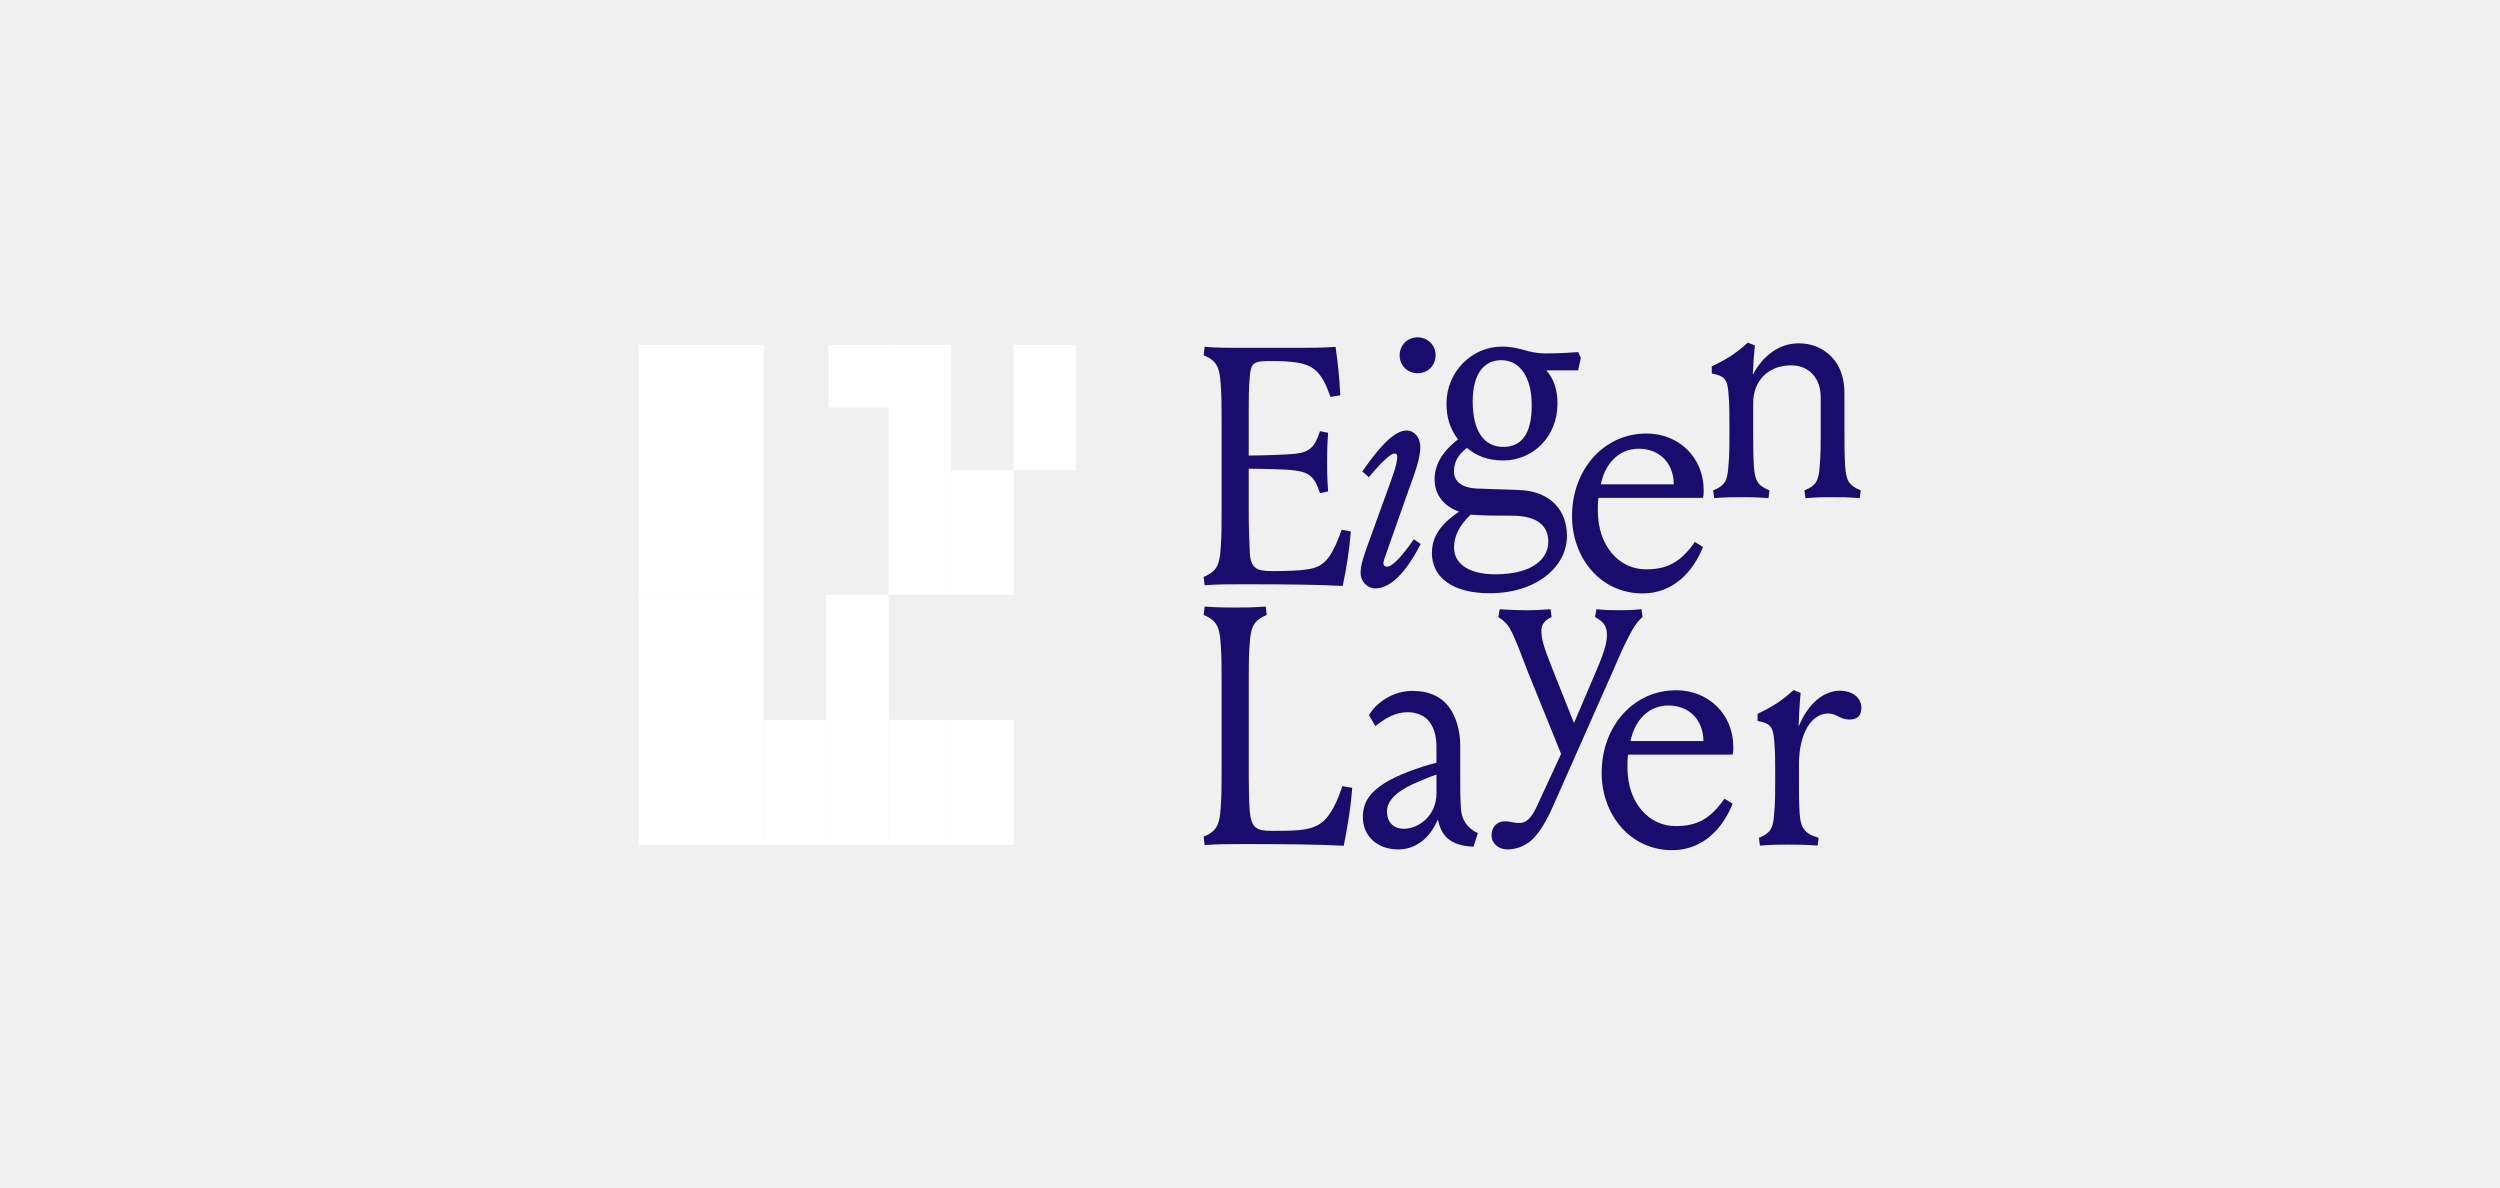
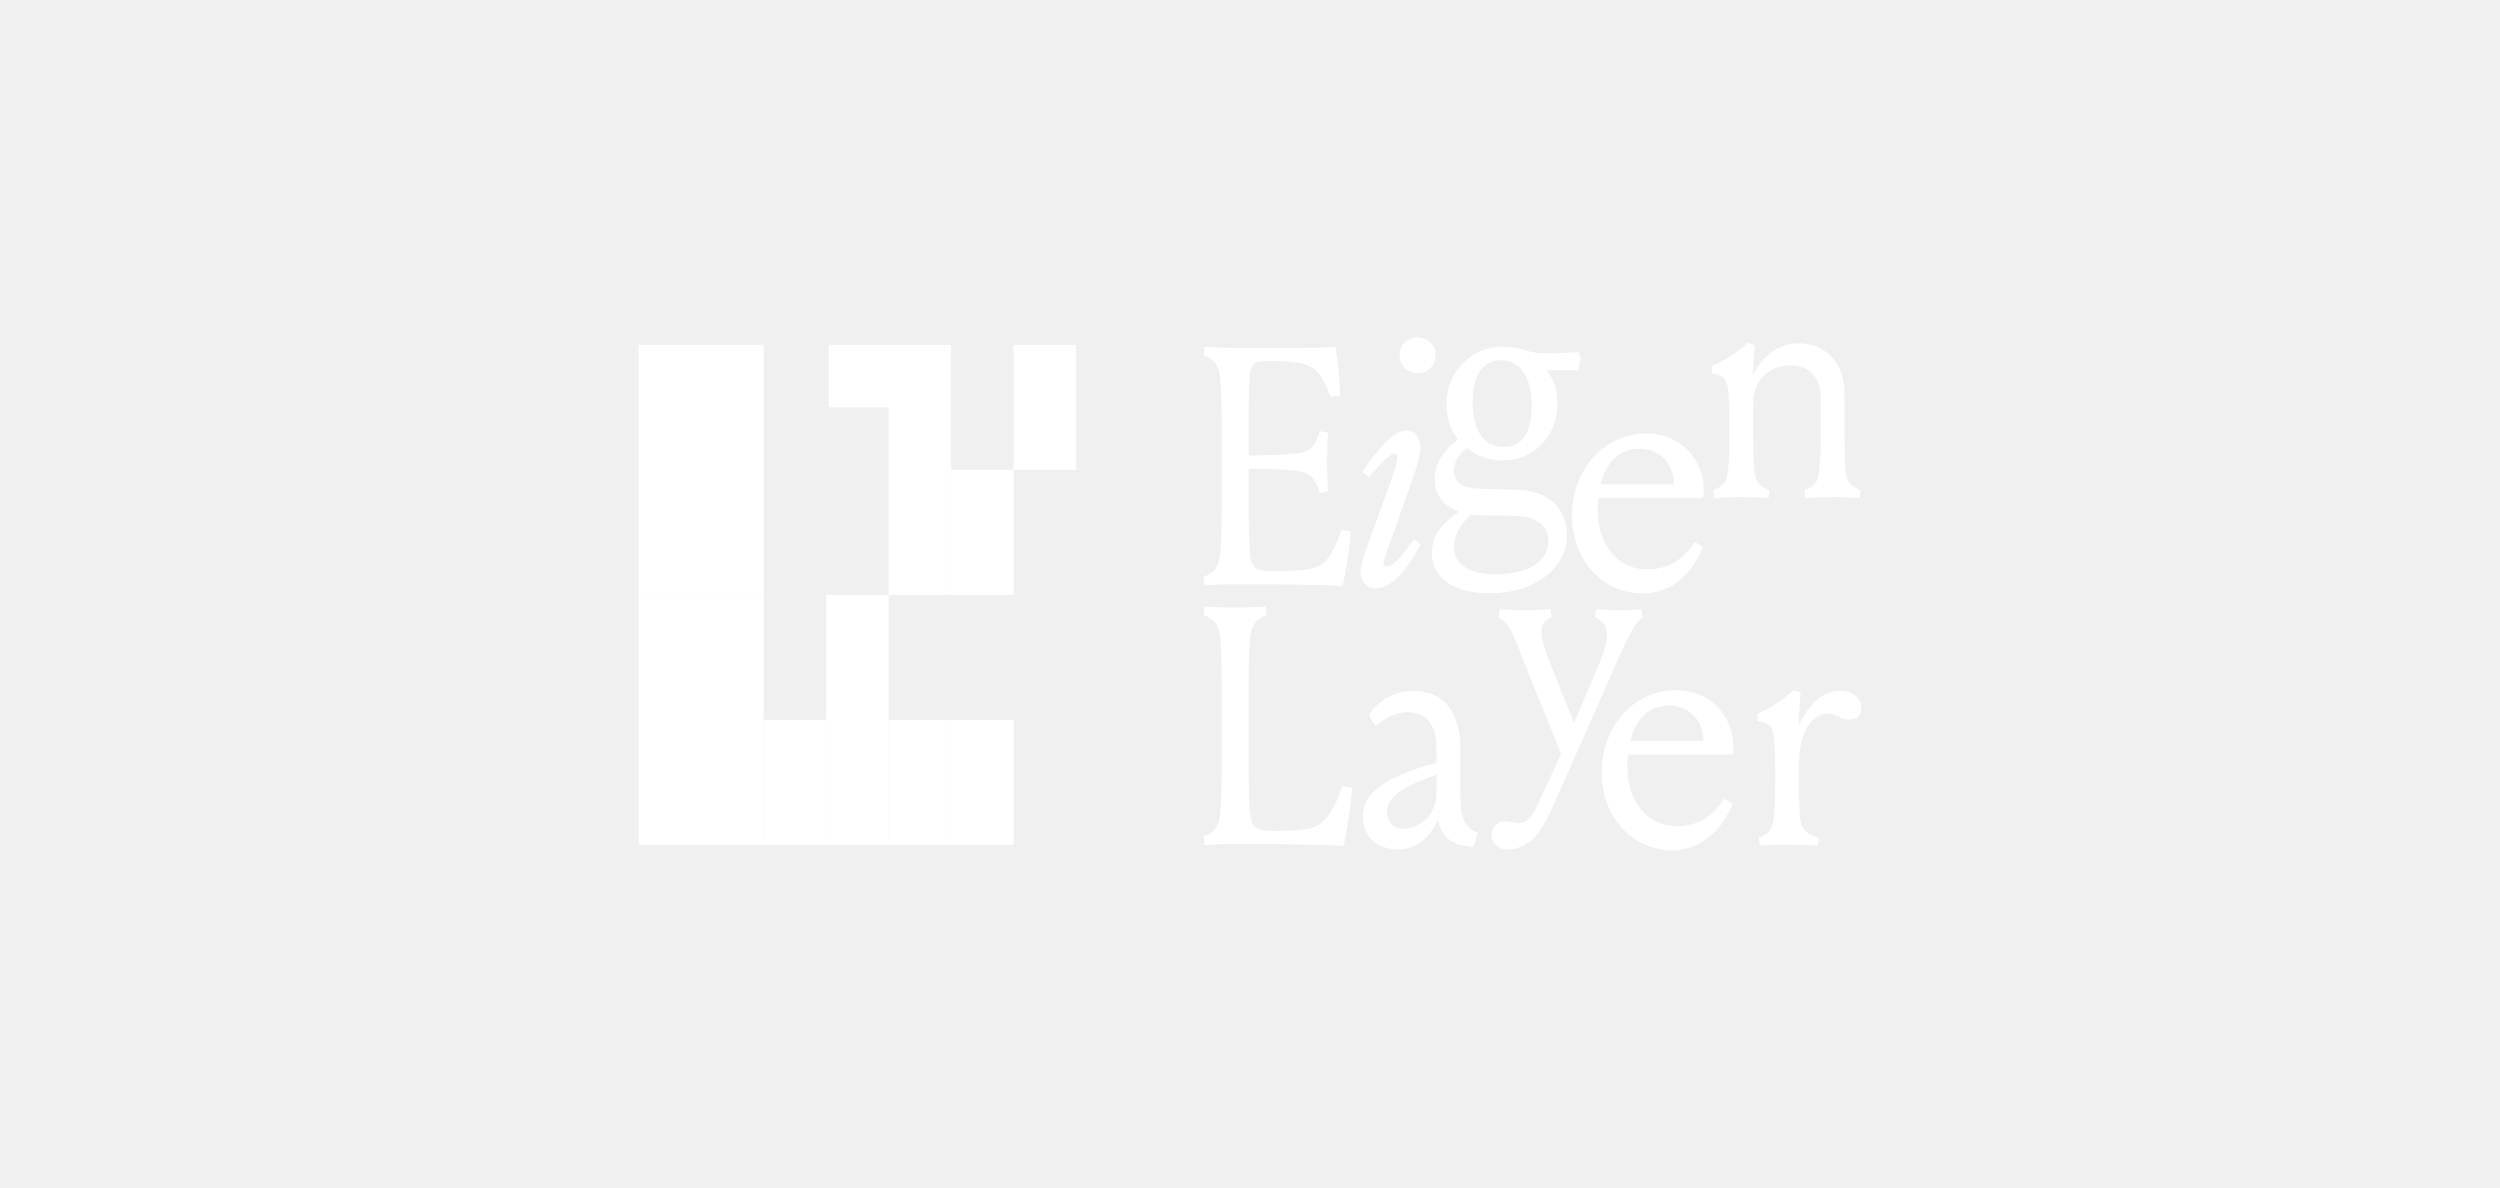
<svg xmlns="http://www.w3.org/2000/svg" width="1000" height="475" viewBox="0 0 1000 475" fill="none">
  <rect width="1000" height="475" fill="none" />
-   <path d="M481.858 234.131L481.453 230.743C486.882 228.579 487.834 225.595 488.239 219.628C488.644 215.158 488.644 209.19 488.644 204.446V168.411C488.644 163.668 488.644 157.7 488.239 153.23C487.834 147.262 486.882 144.29 481.453 142.115L481.858 138.726C487.155 139.131 490.811 139.131 494.204 139.131H519.169C524.729 139.131 528.943 139.131 534.229 138.726C535.181 145.634 535.718 150.651 536.133 158.105L532.193 158.782C530.431 153.766 528.932 150.924 526.896 148.749C524.86 146.574 521.741 145.492 519.158 145.087C515.765 144.541 512.777 144.41 507.491 144.41C501.11 144.41 500.3 145.492 499.895 150.913C499.49 155.11 499.49 159.996 499.49 164.87V182.216C504.109 182.216 513.609 181.942 517.943 181.538C524.05 180.86 525.955 178.696 527.99 172.455L531.252 173.133C530.847 178.423 530.847 181.396 530.847 184.784C530.847 188.172 530.847 191.287 531.252 196.577L527.99 197.255C525.955 191.025 524.05 188.992 517.943 188.172C513.598 187.626 503.967 187.495 499.49 187.495V205.791C499.49 210.534 499.764 217.857 499.895 220.568C500.169 227.213 502.478 228.426 508.585 228.426C514.693 228.426 519.311 228.295 522.967 227.749C527.717 227.071 529.884 225.169 531.92 222.327C533.55 219.748 534.908 216.906 536.67 211.89L540.336 212.567C539.658 220.699 538.574 227.344 537.075 234.383C527.17 233.836 514.824 233.705 497.444 233.705C490.789 233.705 487.133 233.705 481.836 234.11L481.858 234.131Z" fill="#1A0C6D" />
-   <path d="M556.593 191.714C558.497 186.566 558.902 183.987 558.902 182.631C558.902 181.823 558.497 181.407 557.819 181.407C556.462 181.407 553.747 183.571 547.509 190.894L544.926 188.588C552.664 177.341 558.224 172.194 562.7 172.194C565.546 172.194 568.129 174.773 568.129 178.839C568.129 183.178 565.962 189.135 563.926 194.698L555.104 219.628C553.616 223.694 553.342 224.776 553.342 225.323C553.342 226 553.89 226.678 554.699 226.678C556.188 226.678 558.902 225.192 565.557 215.705L568.271 217.606C561.08 231.564 554.831 235.356 550.081 235.356C546.962 235.356 544.247 232.646 544.247 229.126C544.247 226.011 545.199 223.027 548.45 214.218L556.593 191.725V191.714ZM567.045 134.934C571.117 134.934 574.236 138.049 574.236 142.115C574.236 146.181 571.117 149.296 567.045 149.296C562.974 149.296 559.855 146.181 559.855 142.115C559.855 138.049 562.974 134.934 567.045 134.934Z" fill="#1A0C6D" />
-   <path d="M618.515 148.134C621.777 151.796 622.991 156.397 622.991 161.414C622.991 174.693 613.218 184.18 601.277 184.18C595.17 184.18 590.693 182.421 586.753 179.163C582.55 182.421 581.598 185.535 581.598 188.65C581.598 192.585 584.717 195.154 590.825 195.427L607.242 195.973C620.408 196.378 626.778 204.236 626.778 214.401C626.778 226.598 614.695 237.298 595.837 237.298C580.504 237.298 572.766 230.522 572.766 221.308C572.766 214.936 575.885 209.92 583.623 204.641C577.789 202.608 573.849 198.137 573.849 191.765C573.849 186.475 576.29 181.054 583.218 175.775C580.099 171.578 578.599 167.239 578.599 161.414C578.599 148.67 588.778 138.647 600.719 138.647C608.588 138.647 610.624 141.358 618.362 141.358C621.755 141.358 626.505 141.227 631.255 140.811L632.338 143.117L631.255 148.134H618.493H618.515ZM604.812 206.269C598.705 206.269 593.823 206.269 588.253 205.865C583.502 210.335 581.598 214.805 581.598 219.013C581.598 224.839 586.622 229.724 598.015 229.724C613.623 229.724 619.325 223.079 619.325 216.718C619.325 210.357 614.98 206.28 604.801 206.28L604.812 206.269ZM589.073 160.594C589.073 172.518 593.692 178.759 601.288 178.759C608.347 178.759 612.692 174.016 612.692 162.091C612.692 150.845 607.942 144.068 600.478 144.068C593.823 144.068 589.073 149.216 589.073 160.605V160.594Z" fill="#1A0C6D" />
-   <path d="M658.53 173.393C671.554 173.393 681.47 183.011 681.47 196.029C681.47 197.111 681.47 198.062 681.196 199.144H639.398C639.124 200.772 639.124 202.259 639.124 204.291C639.124 218.249 647.541 227.736 658.398 227.736C667.088 227.736 672.375 224.752 677.935 216.762L681.196 218.795C677.125 228.96 669.113 237.365 657.041 237.365C640.077 237.365 628.814 223.003 628.814 206.466C628.814 187.624 641.707 173.404 658.53 173.404V173.393ZM669.518 193.722C669.387 184.509 663.137 179.492 655.542 179.492C647.267 179.492 641.97 185.722 640.339 193.722H669.518Z" fill="#1A0C6D" />
-   <path d="M737.785 173.245C737.785 177.442 737.785 182.185 738.059 186.393C738.464 191.945 739.285 194.12 744.297 196.153L743.892 199.268C739.142 198.864 736.155 198.864 733.035 198.864C729.916 198.864 726.928 198.864 722.178 199.268L721.773 196.153C726.797 194.12 727.475 191.956 727.88 186.393C728.285 182.196 728.285 177.452 728.285 173.245V158.883C728.285 151.298 723.666 146.139 716.476 146.139C707.107 146.139 701.273 152.511 701.273 161.178V173.245C701.273 177.442 701.273 182.185 701.547 186.393C701.952 191.945 702.773 194.12 707.786 196.153L707.381 199.268C702.631 198.864 699.643 198.864 696.523 198.864C693.404 198.864 690.416 198.864 685.666 199.268L685.261 196.153C690.285 194.12 690.963 191.956 691.368 186.393C691.773 182.196 691.773 177.452 691.773 173.245V169.856C691.773 165.659 691.773 161.32 691.368 157.112C690.963 151.56 689.606 150.336 684.714 149.385V146.543C690.952 143.56 694.345 141.395 699.095 137.056L701.941 138.138C701.536 142.478 701.262 146.139 701.131 149.527L701.262 149.658C704.929 142.751 711.31 137.33 719.453 137.33C726.107 137.33 731.667 140.445 734.929 145.735C736.691 148.85 737.774 152.238 737.774 157.659V173.245H737.785Z" fill="#1A0C6D" />
-   <path d="M499.49 309.703C499.49 314.446 499.622 321.769 499.895 324.48C500.574 331.125 502.478 332.338 508.585 332.338C514.693 332.338 518.49 332.338 522.431 331.661C527.312 330.71 529.895 328.546 531.931 325.431C533.693 322.851 535.192 319.736 536.954 314.457L540.894 315.135C540.216 323.813 538.99 330.721 537.502 338.306C526.776 337.759 514.835 337.628 497.465 337.628C490.811 337.628 487.155 337.628 481.858 338.033L481.453 334.645C486.882 332.48 487.834 329.497 488.239 323.529C488.644 319.059 488.644 313.091 488.644 308.348V272.302C488.644 267.558 488.644 261.591 488.239 257.12C487.834 251.153 486.882 248.18 481.453 246.005L481.858 242.617C487.155 243.021 490.811 243.021 493.941 243.021C497.334 243.021 501.001 243.021 506.287 242.617L506.692 246.005C501.263 248.169 500.311 251.153 499.906 257.12C499.501 261.591 499.501 267.558 499.501 272.302V309.703H499.49Z" fill="#1A0C6D" />
-   <path d="M547.588 286.116C550.171 281.373 556.957 276.356 564.958 276.356C571.612 276.356 576.767 278.662 580.018 283.406C582.185 286.521 584.089 291.942 584.089 298.04V311.047C584.089 315.244 584.089 319.178 584.363 323.375C584.637 327.846 586.804 331.234 591.149 333.267L589.387 338.688C580.018 338.283 576.494 334.218 575.268 328.119H574.994C571.328 336.382 565.363 339.77 559.256 339.77C550.565 339.77 545.137 334.076 545.137 326.895C545.137 320.523 548.398 316.73 553.685 313.342C558.708 310.085 567.661 306.839 574.578 305.079V298.434C574.578 294.237 573.495 290.98 571.733 288.674C569.697 285.963 566.173 284.881 563.185 284.881C558.566 284.881 554.768 286.783 550.16 290.433L547.577 286.094L547.588 286.116ZM574.589 309.834C571.744 310.784 569.292 311.866 566.72 312.949C557.493 316.883 554.779 320.949 554.779 324.6C554.779 328.25 556.815 331.507 561.565 331.507C567.125 331.507 574.589 326.632 574.589 317.277V309.823V309.834Z" fill="#1A0C6D" />
-   <path d="M629.603 289.211L638.556 268.204C642.222 259.668 642.759 256.553 642.759 253.974C642.759 251.132 642.08 248.957 638.009 246.793L638.556 243.678C642.496 244.083 644.794 244.083 647.782 244.083C650.77 244.083 652.664 244.083 656.604 243.678L657.009 246.793C654.568 248.957 653.069 251.406 650.497 256.553C648.461 260.619 646.83 264.685 645.199 268.347L621.175 322.558C618.592 328.383 616.02 332.591 613.306 335.433C610.997 337.739 607.33 339.772 602.996 339.772C599.33 339.772 596.615 337.335 596.615 334.078C596.615 331.094 598.651 328.525 601.77 328.525C604.353 328.525 605.294 329.203 607.746 329.203C610.592 329.203 612.627 327.039 614.663 322.7L624.437 301.562L610.997 268.357C609.508 264.565 607.735 259.548 605.568 254.673C603.532 250.203 602.58 248.979 599.33 246.815L599.877 243.7C603.817 243.973 607.888 244.105 610.865 244.105C613.842 244.105 616.294 243.973 620.234 243.7L620.639 246.815C617.651 248.17 616.568 250.072 616.568 252.236C616.568 255.351 617.115 257.931 621.186 268.095L629.603 289.233V289.211Z" fill="#1A0C6D" />
-   <path d="M670.389 276.094C683.414 276.094 693.319 285.712 693.319 298.73C693.319 299.812 693.319 300.763 693.045 301.845H651.247C650.973 303.473 650.973 304.96 650.973 306.993C650.973 320.95 659.39 330.437 670.247 330.437C678.937 330.437 684.223 327.453 689.783 319.463L693.045 321.496C688.974 331.661 680.962 340.066 668.89 340.066C651.925 340.066 640.663 325.704 640.663 309.168C640.663 290.325 653.556 276.105 670.378 276.105L670.389 276.094ZM681.378 296.424C681.246 287.21 674.997 282.193 667.401 282.193C659.127 282.193 653.83 288.423 652.199 296.424H681.378Z" fill="#1A0C6D" />
-   <path d="M731.249 285.39C724.868 285.39 719.582 292.845 719.582 305.851V312.223C719.582 316.42 719.582 321.163 719.856 325.371C720.261 330.923 721.486 333.372 727.451 335.131L727.046 338.246C722.296 337.842 717.951 337.842 714.832 337.842C711.713 337.842 708.725 337.842 703.975 338.246L703.57 335.131C708.593 333.098 709.272 330.934 709.677 325.371C710.082 321.174 710.082 316.431 710.082 312.223V308.835C710.082 304.638 710.082 300.299 709.677 296.091C709.272 290.538 707.915 289.314 703.022 288.363V285.522C709.261 282.538 712.654 280.374 717.404 276.035L720.25 277.117C719.845 281.456 719.571 286.877 719.44 290.265L719.571 290.396C723.238 281.456 729.476 276.297 735.857 276.297C741.417 276.297 744.547 279.412 744.547 283.073C744.547 286.735 742.511 287.817 739.666 287.817C736.141 287.817 734.511 285.38 731.249 285.38V285.39Z" fill="#1A0C6D" />
+   <path d="M481.858 234.131L481.453 230.743C486.882 228.579 487.834 225.595 488.239 219.628C488.644 215.158 488.644 209.19 488.644 204.446V168.411C488.644 163.668 488.644 157.7 488.239 153.23C487.834 147.262 486.882 144.29 481.453 142.115L481.858 138.726C487.155 139.131 490.811 139.131 494.204 139.131H519.169C524.729 139.131 528.943 139.131 534.229 138.726C535.181 145.634 535.718 150.651 536.133 158.105L532.193 158.782C530.431 153.766 528.932 150.924 526.896 148.749C524.86 146.574 521.741 145.492 519.158 145.087C515.765 144.541 512.777 144.41 507.491 144.41C501.11 144.41 500.3 145.492 499.895 150.913C499.49 155.11 499.49 159.996 499.49 164.87V182.216C504.109 182.216 513.609 181.942 517.943 181.538C524.05 180.86 525.955 178.696 527.99 172.455L531.252 173.133C530.847 178.423 530.847 181.396 530.847 184.784C530.847 188.172 530.847 191.287 531.252 196.577L527.99 197.255C525.955 191.025 524.05 188.992 517.943 188.172C513.598 187.626 503.967 187.495 499.49 187.495V205.791C499.49 210.534 499.764 217.857 499.895 220.568C500.169 227.213 502.478 228.426 508.585 228.426C514.693 228.426 519.311 228.295 522.967 227.749C527.717 227.071 529.884 225.169 531.92 222.327C533.55 219.748 534.908 216.906 536.67 211.89L540.336 212.567C539.658 220.699 538.574 227.344 537.075 234.383C527.17 233.836 514.824 233.705 497.444 233.705C490.789 233.705 487.133 233.705 481.836 234.11L481.858 234.131Z" fill="white" />
+   <path d="M556.593 191.714C558.497 186.566 558.902 183.987 558.902 182.631C558.902 181.823 558.497 181.407 557.819 181.407C556.462 181.407 553.747 183.571 547.509 190.894L544.926 188.588C552.664 177.341 558.224 172.194 562.7 172.194C565.546 172.194 568.129 174.773 568.129 178.839C568.129 183.178 565.962 189.135 563.926 194.698L555.104 219.628C553.616 223.694 553.342 224.776 553.342 225.323C553.342 226 553.89 226.678 554.699 226.678C556.188 226.678 558.902 225.192 565.557 215.705L568.271 217.606C561.08 231.564 554.831 235.356 550.081 235.356C546.962 235.356 544.247 232.646 544.247 229.126C544.247 226.011 545.199 223.027 548.45 214.218L556.593 191.725V191.714ZM567.045 134.934C571.117 134.934 574.236 138.049 574.236 142.115C574.236 146.181 571.117 149.296 567.045 149.296C562.974 149.296 559.855 146.181 559.855 142.115C559.855 138.049 562.974 134.934 567.045 134.934Z" fill="white" />
+   <path d="M618.515 148.134C621.777 151.796 622.991 156.397 622.991 161.414C622.991 174.693 613.218 184.18 601.277 184.18C595.17 184.18 590.693 182.421 586.753 179.163C582.55 182.421 581.598 185.535 581.598 188.65C581.598 192.585 584.717 195.154 590.825 195.427L607.242 195.973C620.408 196.378 626.778 204.236 626.778 214.401C626.778 226.598 614.695 237.298 595.837 237.298C580.504 237.298 572.766 230.522 572.766 221.308C572.766 214.936 575.885 209.92 583.623 204.641C577.789 202.608 573.849 198.137 573.849 191.765C573.849 186.475 576.29 181.054 583.218 175.775C580.099 171.578 578.599 167.239 578.599 161.414C578.599 148.67 588.778 138.647 600.719 138.647C608.588 138.647 610.624 141.358 618.362 141.358C621.755 141.358 626.505 141.227 631.255 140.811L632.338 143.117L631.255 148.134H618.493H618.515ZM604.812 206.269C598.705 206.269 593.823 206.269 588.253 205.865C583.502 210.335 581.598 214.805 581.598 219.013C581.598 224.839 586.622 229.724 598.015 229.724C613.623 229.724 619.325 223.079 619.325 216.718C619.325 210.357 614.98 206.28 604.801 206.28L604.812 206.269ZM589.073 160.594C589.073 172.518 593.692 178.759 601.288 178.759C608.347 178.759 612.692 174.016 612.692 162.091C612.692 150.845 607.942 144.068 600.478 144.068C593.823 144.068 589.073 149.216 589.073 160.605V160.594Z" fill="white" />
+   <path d="M658.53 173.393C671.554 173.393 681.47 183.011 681.47 196.029C681.47 197.111 681.47 198.062 681.196 199.144H639.398C639.124 200.772 639.124 202.259 639.124 204.291C639.124 218.249 647.541 227.736 658.398 227.736C667.088 227.736 672.375 224.752 677.935 216.762L681.196 218.795C677.125 228.96 669.113 237.365 657.041 237.365C640.077 237.365 628.814 223.003 628.814 206.466C628.814 187.624 641.707 173.404 658.53 173.404V173.393ZM669.518 193.722C669.387 184.509 663.137 179.492 655.542 179.492C647.267 179.492 641.97 185.722 640.339 193.722H669.518Z" fill="white" />
+   <path d="M737.785 173.245C737.785 177.442 737.785 182.185 738.059 186.393C738.464 191.945 739.285 194.12 744.297 196.153L743.892 199.268C739.142 198.864 736.155 198.864 733.035 198.864C729.916 198.864 726.928 198.864 722.178 199.268L721.773 196.153C726.797 194.12 727.475 191.956 727.88 186.393C728.285 182.196 728.285 177.452 728.285 173.245V158.883C728.285 151.298 723.666 146.139 716.476 146.139C707.107 146.139 701.273 152.511 701.273 161.178V173.245C701.273 177.442 701.273 182.185 701.547 186.393C701.952 191.945 702.773 194.12 707.786 196.153L707.381 199.268C702.631 198.864 699.643 198.864 696.523 198.864C693.404 198.864 690.416 198.864 685.666 199.268L685.261 196.153C690.285 194.12 690.963 191.956 691.368 186.393C691.773 182.196 691.773 177.452 691.773 173.245V169.856C691.773 165.659 691.773 161.32 691.368 157.112C690.963 151.56 689.606 150.336 684.714 149.385V146.543C690.952 143.56 694.345 141.395 699.095 137.056L701.941 138.138C701.536 142.478 701.262 146.139 701.131 149.527L701.262 149.658C704.929 142.751 711.31 137.33 719.453 137.33C726.107 137.33 731.667 140.445 734.929 145.735C736.691 148.85 737.774 152.238 737.774 157.659V173.245H737.785Z" fill="white" />
+   <path d="M499.49 309.703C499.49 314.446 499.622 321.769 499.895 324.48C500.574 331.125 502.478 332.338 508.585 332.338C514.693 332.338 518.49 332.338 522.431 331.661C527.312 330.71 529.895 328.546 531.931 325.431C533.693 322.851 535.192 319.736 536.954 314.457L540.894 315.135C540.216 323.813 538.99 330.721 537.502 338.306C526.776 337.759 514.835 337.628 497.465 337.628C490.811 337.628 487.155 337.628 481.858 338.033L481.453 334.645C486.882 332.48 487.834 329.497 488.239 323.529C488.644 319.059 488.644 313.091 488.644 308.348V272.302C488.644 267.558 488.644 261.591 488.239 257.12C487.834 251.153 486.882 248.18 481.453 246.005L481.858 242.617C487.155 243.021 490.811 243.021 493.941 243.021C497.334 243.021 501.001 243.021 506.287 242.617L506.692 246.005C501.263 248.169 500.311 251.153 499.906 257.12C499.501 261.591 499.501 267.558 499.501 272.302V309.703H499.49Z" fill="white" />
+   <path d="M547.588 286.116C550.171 281.373 556.957 276.356 564.958 276.356C571.612 276.356 576.767 278.662 580.018 283.406C582.185 286.521 584.089 291.942 584.089 298.04V311.047C584.089 315.244 584.089 319.178 584.363 323.375C584.637 327.846 586.804 331.234 591.149 333.267L589.387 338.688C580.018 338.283 576.494 334.218 575.268 328.119H574.994C571.328 336.382 565.363 339.77 559.256 339.77C550.565 339.77 545.137 334.076 545.137 326.895C545.137 320.523 548.398 316.73 553.685 313.342C558.708 310.085 567.661 306.839 574.578 305.079V298.434C574.578 294.237 573.495 290.98 571.733 288.674C569.697 285.963 566.173 284.881 563.185 284.881C558.566 284.881 554.768 286.783 550.16 290.433L547.577 286.094L547.588 286.116ZM574.589 309.834C571.744 310.784 569.292 311.866 566.72 312.949C557.493 316.883 554.779 320.949 554.779 324.6C554.779 328.25 556.815 331.507 561.565 331.507C567.125 331.507 574.589 326.632 574.589 317.277V309.823V309.834Z" fill="white" />
+   <path d="M629.603 289.211L638.556 268.204C642.222 259.668 642.759 256.553 642.759 253.974C642.759 251.132 642.08 248.957 638.009 246.793L638.556 243.678C642.496 244.083 644.794 244.083 647.782 244.083C650.77 244.083 652.664 244.083 656.604 243.678L657.009 246.793C654.568 248.957 653.069 251.406 650.497 256.553C648.461 260.619 646.83 264.685 645.199 268.347L621.175 322.558C618.592 328.383 616.02 332.591 613.306 335.433C610.997 337.739 607.33 339.772 602.996 339.772C599.33 339.772 596.615 337.335 596.615 334.078C596.615 331.094 598.651 328.525 601.77 328.525C604.353 328.525 605.294 329.203 607.746 329.203C610.592 329.203 612.627 327.039 614.663 322.7L624.437 301.562L610.997 268.357C609.508 264.565 607.735 259.548 605.568 254.673C603.532 250.203 602.58 248.979 599.33 246.815L599.877 243.7C603.817 243.973 607.888 244.105 610.865 244.105C613.842 244.105 616.294 243.973 620.234 243.7L620.639 246.815C617.651 248.17 616.568 250.072 616.568 252.236C616.568 255.351 617.115 257.931 621.186 268.095L629.603 289.233V289.211Z" fill="white" />
+   <path d="M670.389 276.094C683.414 276.094 693.319 285.712 693.319 298.73C693.319 299.812 693.319 300.763 693.045 301.845H651.247C650.973 303.473 650.973 304.96 650.973 306.993C650.973 320.95 659.39 330.437 670.247 330.437C678.937 330.437 684.223 327.453 689.783 319.463L693.045 321.496C688.974 331.661 680.962 340.066 668.89 340.066C651.925 340.066 640.663 325.704 640.663 309.168C640.663 290.325 653.556 276.105 670.378 276.105L670.389 276.094ZM681.378 296.424C681.246 287.21 674.997 282.193 667.401 282.193C659.127 282.193 653.83 288.423 652.199 296.424H681.378Z" fill="white" />
+   <path d="M731.249 285.39C724.868 285.39 719.582 292.845 719.582 305.851V312.223C719.582 316.42 719.582 321.163 719.856 325.371C720.261 330.923 721.486 333.372 727.451 335.131L727.046 338.246C722.296 337.842 717.951 337.842 714.832 337.842C711.713 337.842 708.725 337.842 703.975 338.246L703.57 335.131C708.593 333.098 709.272 330.934 709.677 325.371C710.082 321.174 710.082 316.431 710.082 312.223V308.835C710.082 304.638 710.082 300.299 709.677 296.091C709.272 290.538 707.915 289.314 703.022 288.363V285.522C709.261 282.538 712.654 280.374 717.404 276.035L720.25 277.117C719.845 281.456 719.571 286.877 719.44 290.265L719.571 290.396C723.238 281.456 729.476 276.297 735.857 276.297C741.417 276.297 744.547 279.412 744.547 283.073C744.547 286.735 742.511 287.817 739.666 287.817C736.141 287.817 734.511 285.38 731.249 285.38V285.39Z" fill="white" />
  <rect x="356.453" y="137.934" width="25" height="25" transform="rotate(90 356.453 137.934)" fill="white" />
  <rect x="305.453" y="137.934" width="100" height="50" transform="rotate(90 305.453 137.934)" fill="white" />
  <rect x="305.453" y="237.934" width="100" height="50" transform="rotate(90 305.453 237.934)" fill="white" />
  <rect x="405.453" y="187.934" width="50" height="25" transform="rotate(90 405.453 187.934)" fill="white" />
  <rect x="380.453" y="287.934" width="50" height="25" transform="rotate(90 380.453 287.934)" fill="white" />
  <rect x="405.453" y="287.934" width="50" height="25" transform="rotate(90 405.453 287.934)" fill="white" />
  <rect x="330.453" y="287.934" width="50" height="25" transform="rotate(90 330.453 287.934)" fill="white" />
  <rect x="430.453" y="137.934" width="50" height="25" transform="rotate(90 430.453 137.934)" fill="white" />
  <rect x="380.453" y="137.934" width="100" height="25" transform="rotate(90 380.453 137.934)" fill="white" />
  <rect x="355.453" y="237.934" width="100" height="25" transform="rotate(90 355.453 237.934)" fill="white" />
</svg>
